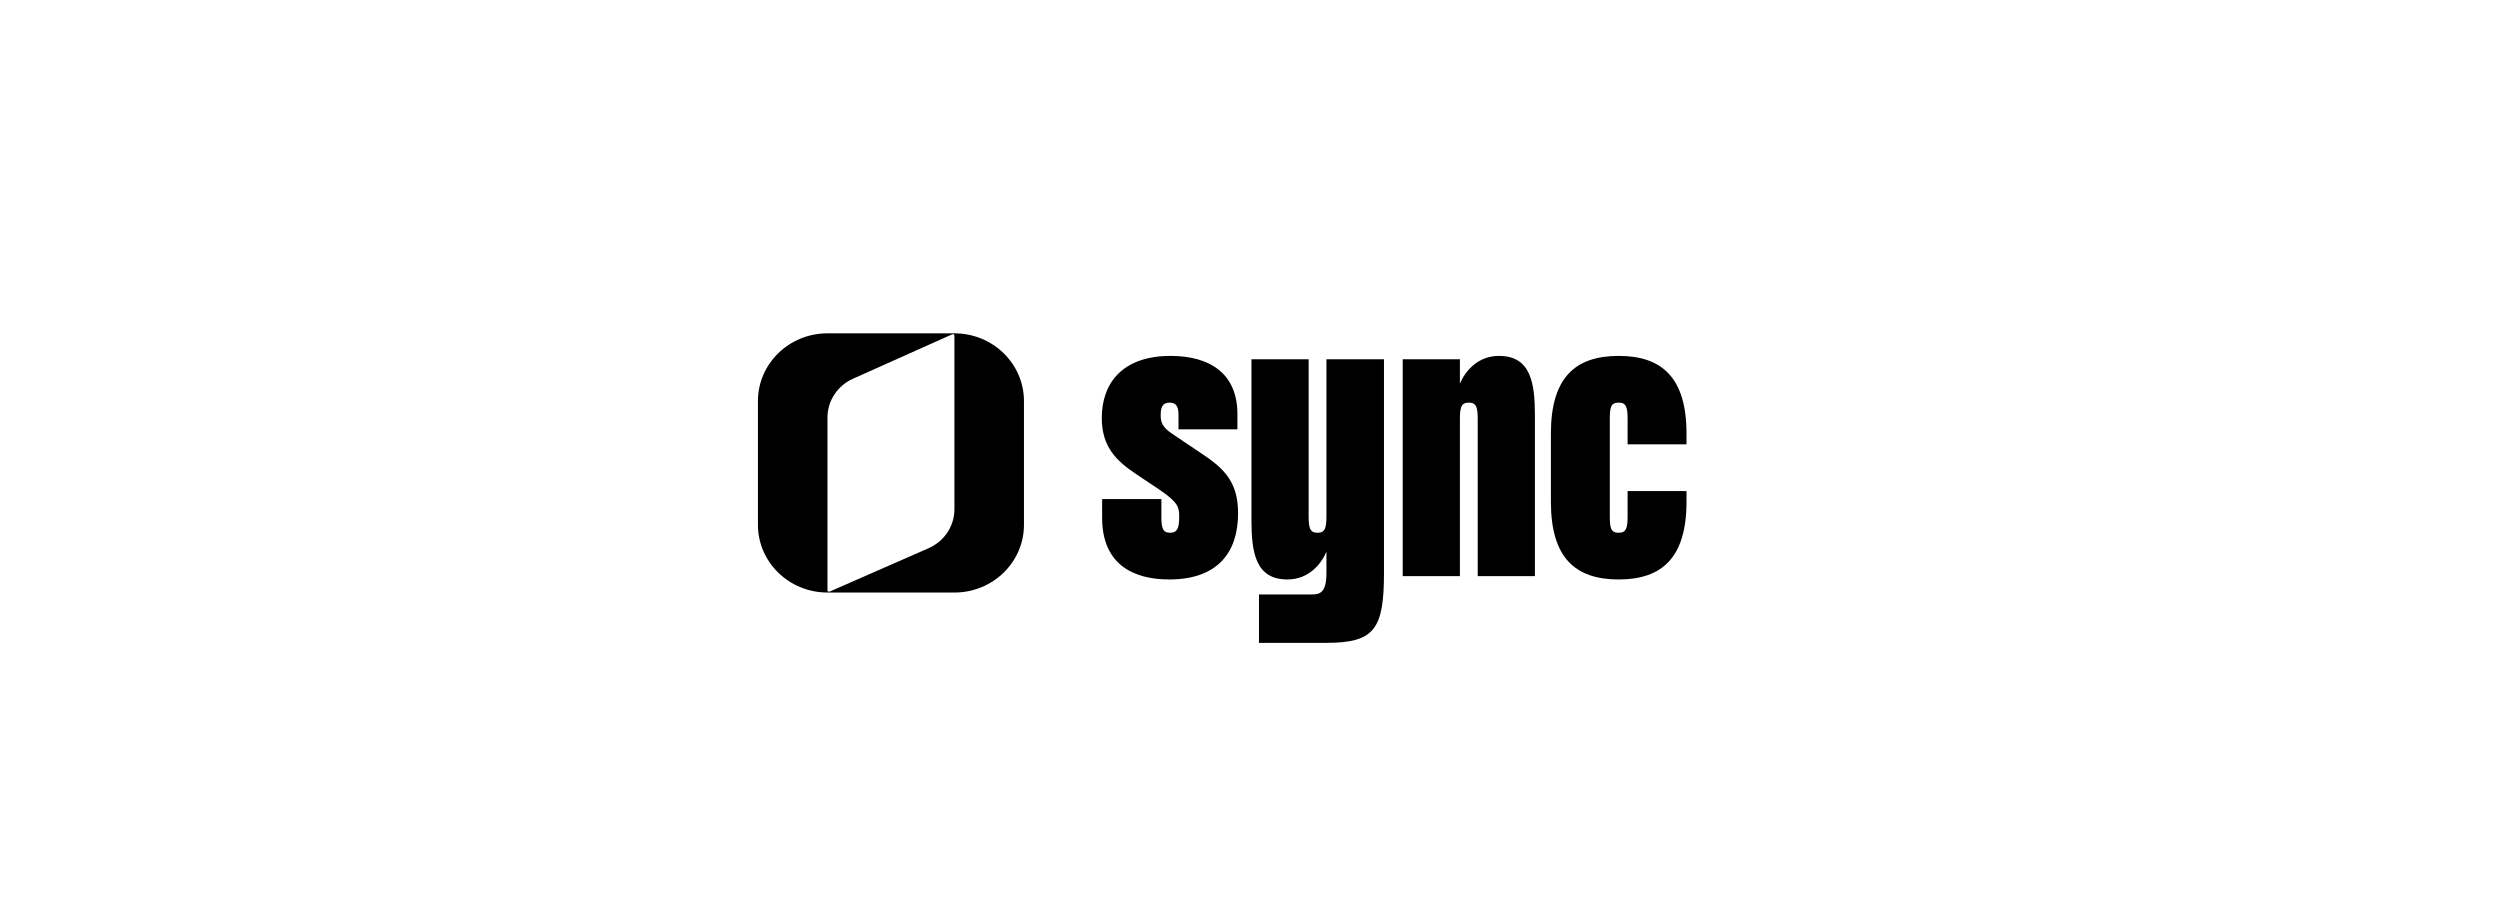
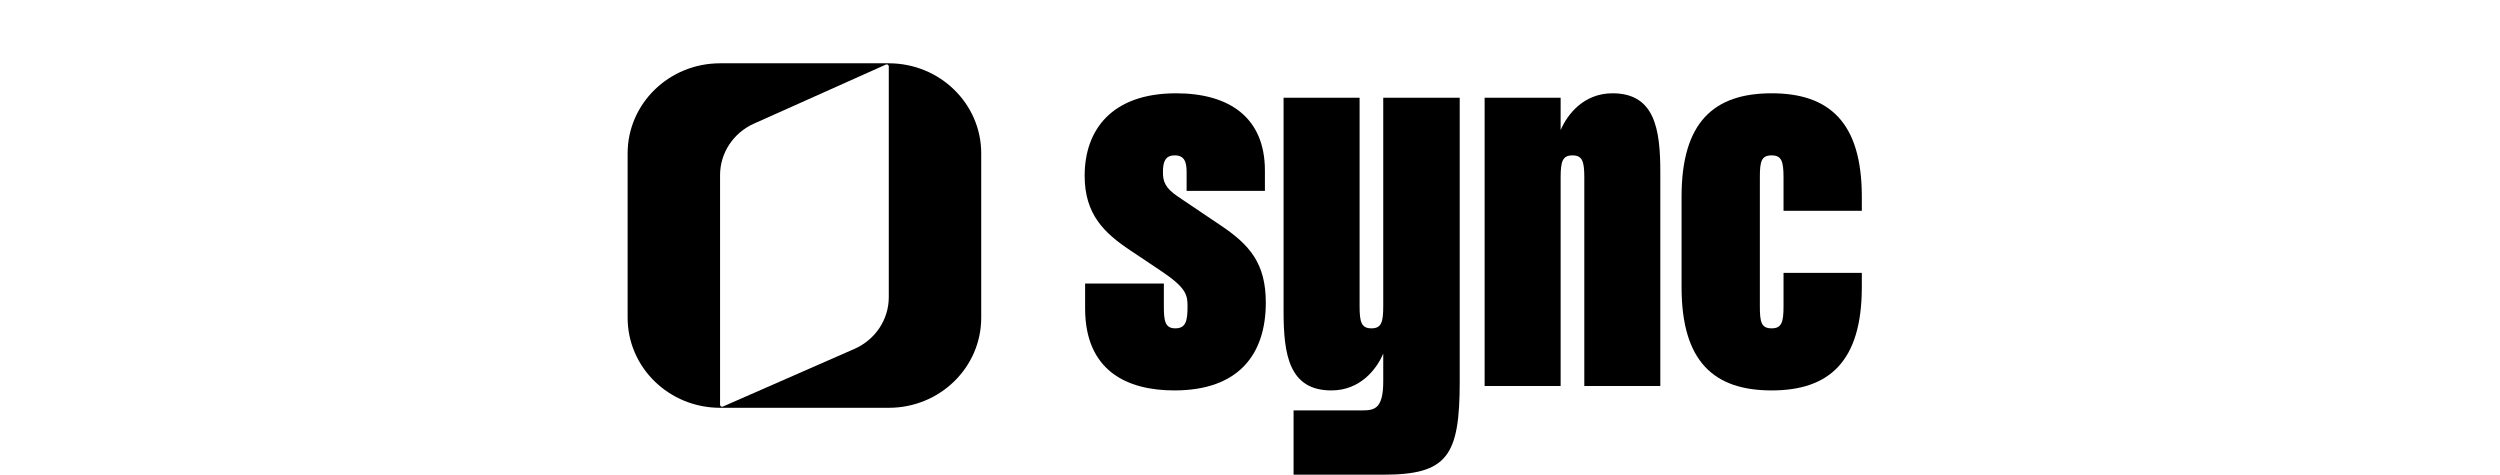
- <svg xmlns="http://www.w3.org/2000/svg" width="210" height="76" viewBox="0 0 210 76" fill="none">
-   <path d="M101.151 38.248C102.992 39.481 103.999 40.658 103.999 43.125C103.999 46.376 102.302 48.675 98.217 48.675C95.197 48.675 92.579 47.413 92.579 43.489V41.92H97.556V43.377C97.556 44.302 97.642 44.751 98.275 44.751C98.936 44.751 99.052 44.302 99.052 43.377C99.052 42.648 98.994 42.2 97.354 41.107L95.427 39.818C93.787 38.724 92.55 37.547 92.55 35.109C92.55 32.222 94.248 29.896 98.332 29.896C101.698 29.896 103.942 31.437 103.942 34.773V36.062H98.994V34.885C98.994 34.268 98.879 33.819 98.246 33.819C97.613 33.819 97.498 34.268 97.498 34.885C97.498 35.445 97.613 35.866 98.447 36.426L101.151 38.248Z" fill="black" />
-   <path d="M111.421 48.114V46.348C110.99 47.357 109.954 48.675 108.142 48.675C105.467 48.675 105.122 46.404 105.122 43.685V30.176H109.926V43.349C109.926 44.358 110.041 44.751 110.674 44.751C111.306 44.751 111.421 44.358 111.421 43.349V30.176H116.254V48.114C116.254 52.823 115.478 54 111.421 54H105.754V49.936H110.098C110.846 49.936 111.421 49.852 111.421 48.114Z" fill="black" />
-   <path d="M122.632 30.176V32.222C123.064 31.213 124.099 29.896 125.911 29.896C128.587 29.896 128.932 32.166 128.932 34.885V48.394H124.128V35.221C124.128 34.212 124.013 33.819 123.38 33.819C122.747 33.819 122.632 34.212 122.632 35.221V48.394H117.828V30.176H122.632Z" fill="black" />
-   <path d="M136.719 35.221C136.719 34.212 136.604 33.819 135.971 33.819C135.309 33.819 135.223 34.212 135.223 35.221V43.349C135.223 44.358 135.309 44.751 135.971 44.751C136.604 44.751 136.719 44.358 136.719 43.349V41.247H141.667V42.144C141.667 46.853 139.595 48.675 135.971 48.675C132.317 48.675 130.275 46.853 130.275 42.144V36.426C130.275 31.717 132.317 29.896 135.971 29.896C139.595 29.896 141.667 31.717 141.667 36.426V37.323H136.719V35.221Z" fill="black" />
-   <path d="M80.171 28C83.397 28 86.013 30.549 86.013 33.692V44.081C86.013 47.225 83.397 49.773 80.171 49.773H69.509C66.282 49.773 63.666 47.225 63.666 44.081V33.692C63.666 30.549 66.282 28 69.509 28H80.171ZM80.171 28.193C80.171 28.103 80.075 28.043 79.991 28.08L71.65 31.813C70.345 32.397 69.508 33.668 69.508 35.067V49.582C69.508 49.672 69.603 49.732 69.687 49.695L78.003 46.049C79.322 45.47 80.171 44.192 80.171 42.783V28.193Z" fill="black" />
+ <svg xmlns="http://www.w3.org/2000/svg" width="158" height="30" viewBox="0 0 158 30" fill="none">
+   <path d="M77.151 14.248C78.993 15.481 79.999 16.659 79.999 19.125C79.999 22.376 78.302 24.675 74.217 24.675C71.197 24.675 68.579 23.413 68.579 19.489V17.92H73.556V19.377C73.556 20.302 73.642 20.751 74.275 20.751C74.936 20.751 75.052 20.302 75.052 19.377C75.052 18.648 74.994 18.2 73.354 17.107L71.427 15.818C69.787 14.725 68.55 13.547 68.55 11.109C68.55 8.222 70.248 5.896 74.332 5.896C77.698 5.896 79.942 7.437 79.942 10.773V12.062H74.994V10.885C74.994 10.268 74.879 9.82 74.246 9.82C73.613 9.82 73.498 10.268 73.498 10.885C73.498 11.445 73.613 11.866 74.447 12.426L77.151 14.248Z" fill="black" />
+   <path d="M87.421 24.114V22.348C86.99 23.357 85.954 24.675 84.142 24.675C81.467 24.675 81.122 22.404 81.122 19.686V6.176H85.926V19.349C85.926 20.358 86.041 20.751 86.674 20.751C87.306 20.751 87.421 20.358 87.421 19.349V6.176H92.254V24.114C92.254 28.823 91.478 30 87.421 30H81.754V25.936H86.098C86.846 25.936 87.421 25.852 87.421 24.114Z" fill="black" />
+   <path d="M98.632 6.176V8.222C99.064 7.213 100.099 5.896 101.911 5.896C104.587 5.896 104.932 8.166 104.932 10.885V24.394H100.128V11.221C100.128 10.212 100.013 9.82 99.38 9.82C98.747 9.82 98.632 10.212 98.632 11.221V24.394H93.828V6.176H98.632Z" fill="black" />
+   <path d="M112.719 11.221C112.719 10.212 112.604 9.82 111.971 9.82C111.309 9.82 111.223 10.212 111.223 11.221V19.349C111.223 20.358 111.309 20.751 111.971 20.751C112.604 20.751 112.719 20.358 112.719 19.349V17.247H117.667V18.144C117.667 22.853 115.595 24.675 111.971 24.675C108.317 24.675 106.275 22.853 106.275 18.144V12.426C106.275 7.717 108.317 5.896 111.971 5.896C115.595 5.896 117.667 7.717 117.667 12.426V13.323H112.719V11.221Z" fill="black" />
+   <path d="M56.171 4C59.397 4 62.013 6.549 62.013 9.692V20.081C62.013 23.225 59.397 25.773 56.171 25.773H45.509C42.282 25.773 39.666 23.225 39.666 20.081V9.692C39.666 6.549 42.282 4 45.509 4H56.171ZM56.171 4.193C56.171 4.103 56.075 4.043 55.991 4.08L47.65 7.813C46.345 8.397 45.508 9.668 45.508 11.067V25.582C45.508 25.672 45.603 25.732 45.687 25.695L54.003 22.049C55.322 21.47 56.171 20.192 56.171 18.783V4.193Z" fill="black" />
</svg>
